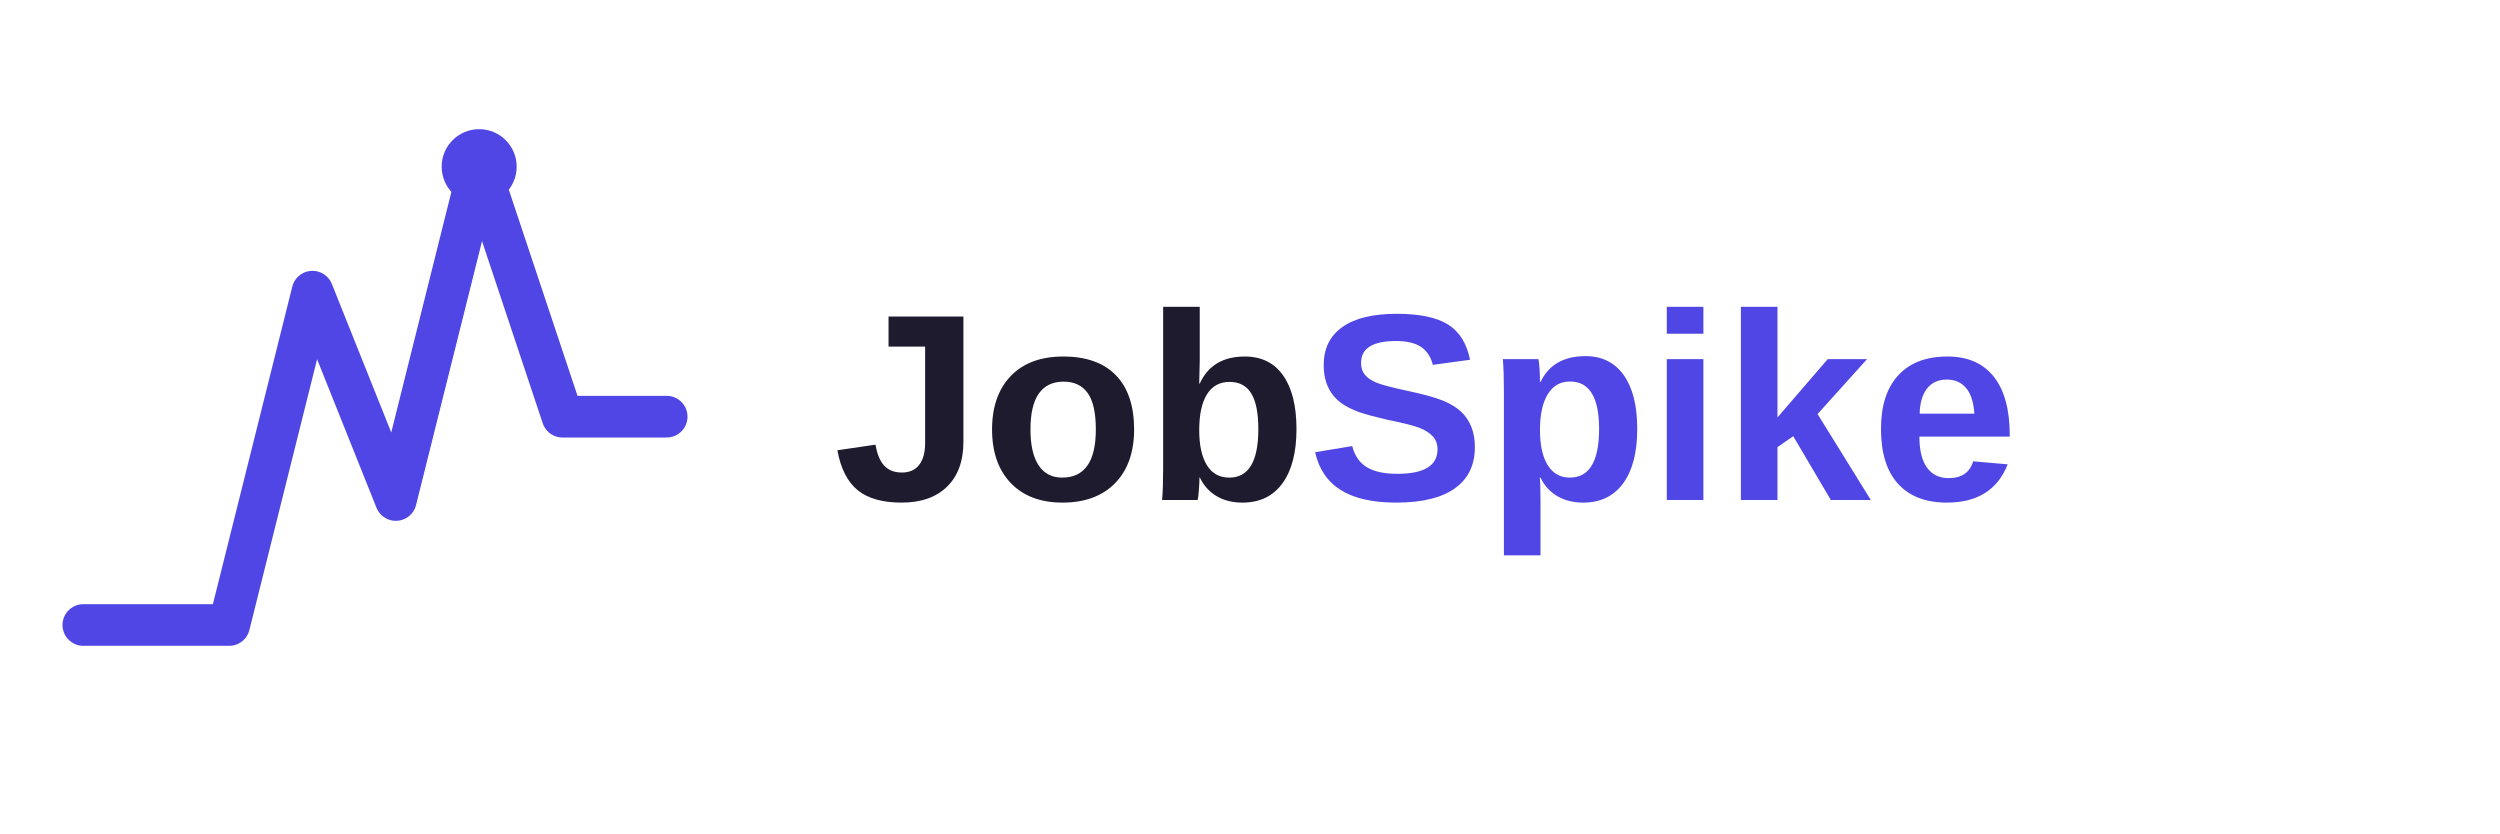
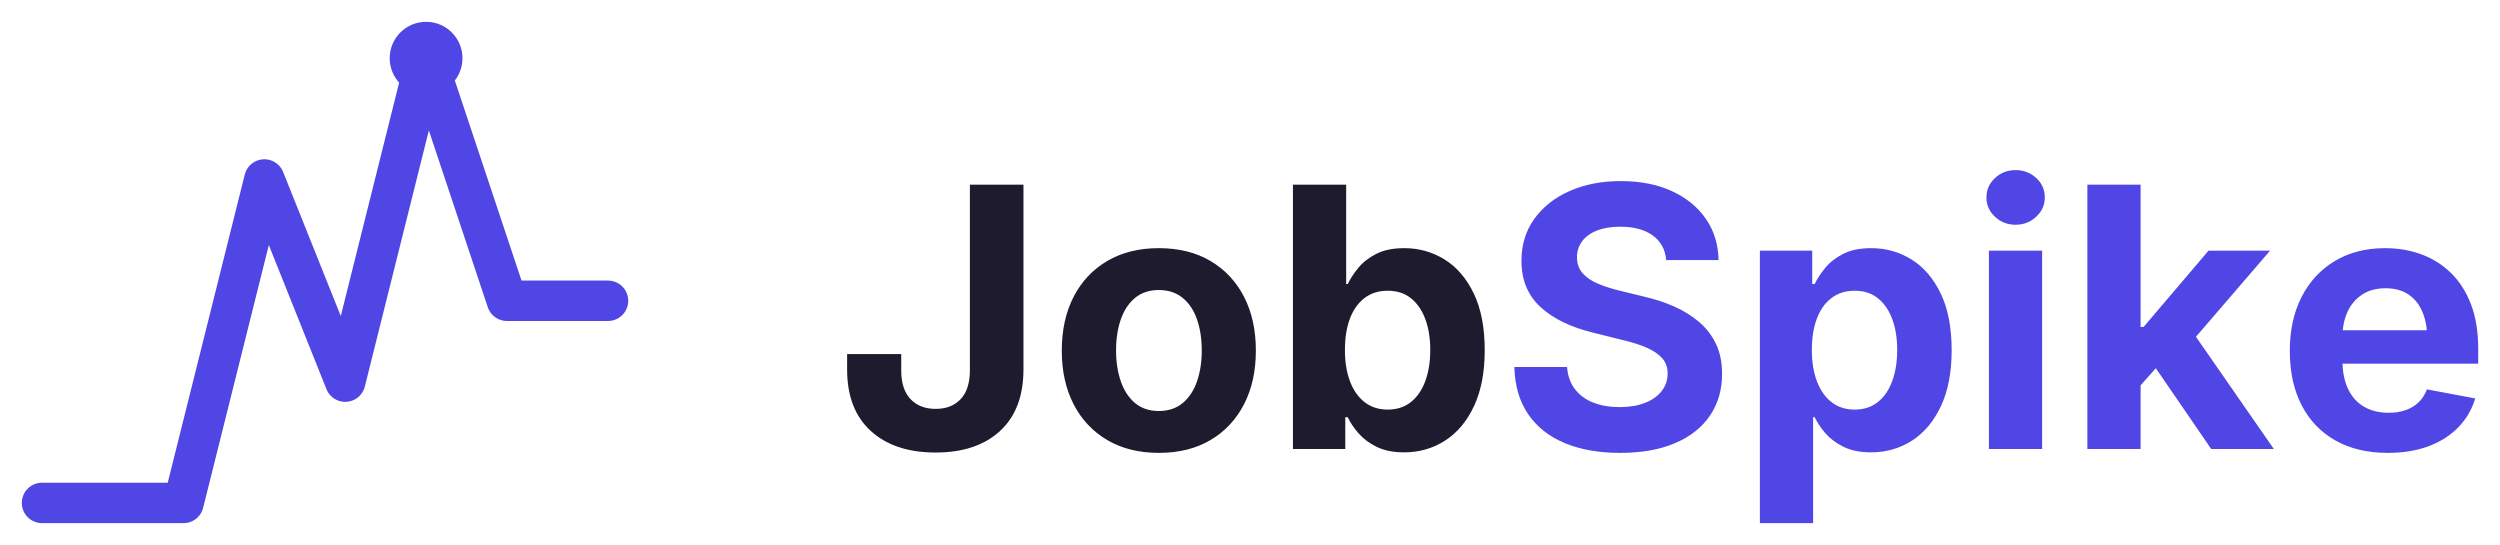
- <svg xmlns="http://www.w3.org/2000/svg" width="600" height="200" viewBox="0 0 600 200">
-   <g transform="translate(20, 30)">
+ <svg xmlns="http://www.w3.org/2000/svg" viewBox="0 0 440.37 95.99" width="440.37" height="95.99" role="img" aria-label="JobSpike">
+   <g transform="translate(7.40, 3.13) scale(0.71215)">
    <polyline points="0,120 35,120 55,40 75,90 95,10 115,70 140,70" fill="none" stroke="#4F46E5" stroke-width="10" stroke-linecap="round" stroke-linejoin="round" />
    <circle cx="95" cy="10" r="9" fill="#4F46E5" />
  </g>
-   <text x="200" y="120" font-family="Arial, Helvetica, sans-serif" font-size="64" font-weight="700" fill="#1E1B2E">Job<tspan fill="#4F46E5">Spike</tspan>
-   </text>
+   <path fill="#1E1B2E" d="M164.812 79.712Q157.562 79.712 153.39 75.915Q149.218 72.118 149.218 65.087V62.368H158.75V65.243Q158.75 68.587 160.39 70.306Q162.031 72.024 164.812 72.024Q167.593 72.024 169.218 70.306Q170.843 68.587 170.843 65.212V32.524H180.281V65.056Q180.281 72.118 176.156 75.915Q172.031 79.712 164.812 79.712ZM204.125 79.774Q198.875 79.774 195.031 77.509Q191.187 75.243 189.109 71.196Q187.031 67.149 187.031 61.774Q187.031 56.337 189.109 52.29Q191.187 48.243 195.031 45.977Q198.875 43.712 204.125 43.712Q209.406 43.712 213.234 45.977Q217.062 48.243 219.14 52.29Q221.218 56.337 221.218 61.774Q221.218 67.149 219.14 71.196Q217.062 75.243 213.234 77.509Q209.406 79.774 204.125 79.774ZM204.125 72.399Q206.625 72.399 208.312 71.009Q210 69.618 210.843 67.196Q211.687 64.774 211.687 61.743Q211.687 58.649 210.843 56.243Q210 53.837 208.312 52.462Q206.625 51.087 204.125 51.087Q201.625 51.087 199.953 52.462Q198.281 53.837 197.437 56.243Q196.593 58.649 196.593 61.743Q196.593 64.774 197.437 67.196Q198.281 69.618 199.953 71.009Q201.625 72.399 204.125 72.399ZM247.312 79.681Q244.468 79.681 242.5 78.712Q240.531 77.743 239.296 76.321Q238.062 74.899 237.406 73.493H236.968V79.087H227.75V32.524H237.125V50.024H237.406Q238.062 48.649 239.265 47.181Q240.468 45.712 242.437 44.712Q244.406 43.712 247.375 43.712Q251.25 43.712 254.468 45.712Q257.687 47.712 259.609 51.712Q261.531 55.712 261.531 61.681Q261.531 67.493 259.656 71.509Q257.781 75.524 254.562 77.602Q251.343 79.681 247.312 79.681ZM244.437 72.149Q246.875 72.149 248.546 70.806Q250.218 69.462 251.078 67.087Q251.937 64.712 251.937 61.649Q251.937 58.587 251.078 56.243Q250.218 53.899 248.562 52.556Q246.906 51.212 244.437 51.212Q242.031 51.212 240.343 52.509Q238.656 53.806 237.781 56.134Q236.906 58.462 236.906 61.649Q236.906 64.806 237.796 67.165Q238.687 69.524 240.375 70.837Q242.062 72.149 244.437 72.149Z" />
+   <path fill="#4F46E5" d="M285.375 79.774Q279.781 79.774 275.64 78.056Q271.5 76.337 269.187 72.962Q266.875 69.587 266.75 64.649H276.031Q276.218 66.993 277.437 68.571Q278.656 70.149 280.687 70.931Q282.718 71.712 285.281 71.712Q287.843 71.712 289.734 70.977Q291.625 70.243 292.687 68.899Q293.75 67.556 293.75 65.774Q293.75 64.181 292.796 63.102Q291.843 62.024 290.062 61.243Q288.281 60.462 285.718 59.868L280.593 58.587Q274.687 57.149 271.343 54.071Q268 50.993 268 45.931Q268 41.712 270.265 38.556Q272.531 35.399 276.484 33.649Q280.437 31.899 285.5 31.899Q290.656 31.899 294.5 33.665Q298.343 35.431 300.5 38.571Q302.656 41.712 302.718 45.806H293.5Q293.25 42.993 291.109 41.462Q288.968 39.931 285.406 39.931Q283 39.931 281.281 40.618Q279.562 41.306 278.671 42.524Q277.781 43.743 277.781 45.306Q277.781 47.024 278.812 48.165Q279.843 49.306 281.562 50.009Q283.281 50.712 285.218 51.181L289.437 52.212Q292.375 52.868 294.906 53.993Q297.437 55.118 299.343 56.759Q301.25 58.399 302.296 60.649Q303.343 62.899 303.343 65.837Q303.343 70.056 301.218 73.196Q299.093 76.337 295.062 78.056Q291.031 79.774 285.375 79.774ZM310 92.149V44.149H319.218V50.024H319.656Q320.312 48.649 321.515 47.181Q322.718 45.712 324.687 44.712Q326.656 43.712 329.625 43.712Q333.5 43.712 336.718 45.712Q339.937 47.712 341.859 51.712Q343.781 55.712 343.781 61.681Q343.781 67.493 341.906 71.509Q340.031 75.524 336.812 77.602Q333.593 79.681 329.562 79.681Q326.718 79.681 324.75 78.712Q322.781 77.743 321.546 76.321Q320.312 74.899 319.656 73.493H319.375V92.149ZM326.687 72.149Q329.125 72.149 330.796 70.806Q332.468 69.462 333.328 67.087Q334.187 64.712 334.187 61.649Q334.187 58.587 333.328 56.243Q332.468 53.899 330.812 52.556Q329.156 51.212 326.687 51.212Q324.281 51.212 322.593 52.509Q320.906 53.806 320.031 56.134Q319.156 58.462 319.156 61.649Q319.156 64.806 320.046 67.165Q320.937 69.524 322.625 70.837Q324.312 72.149 326.687 72.149ZM350.343 79.087V44.149H359.718V79.087ZM355.031 39.587Q352.906 39.587 351.406 38.181Q349.906 36.774 349.906 34.774Q349.906 32.774 351.406 31.368Q352.906 29.962 355.031 29.962Q357.156 29.962 358.671 31.352Q360.187 32.743 360.187 34.774Q360.187 36.774 358.671 38.181Q357.156 39.587 355.031 39.587ZM376.187 68.868V57.587H377.593L389.031 44.149H399.875L384.781 61.681H382.562ZM367.687 79.087V32.524H377.062V79.087ZM389.5 79.087 379 63.774 385.281 57.118 400.531 79.087ZM420.593 79.774Q415.25 79.774 411.375 77.587Q407.5 75.399 405.421 71.368Q403.343 67.337 403.343 61.806Q403.343 56.399 405.406 52.337Q407.468 48.274 411.25 45.993Q415.031 43.712 420.125 43.712Q423.562 43.712 426.531 44.806Q429.5 45.899 431.75 48.102Q434 50.306 435.265 53.618Q436.531 56.931 436.531 61.431V64.056H407.187V58.181H431.937L427.562 59.743Q427.562 57.024 426.734 55.009Q425.906 52.993 424.265 51.884Q422.625 50.774 420.218 50.774Q417.781 50.774 416.078 51.899Q414.375 53.024 413.5 54.946Q412.625 56.868 412.625 59.337V63.493Q412.625 66.524 413.64 68.587Q414.656 70.649 416.484 71.681Q418.312 72.712 420.75 72.712Q422.406 72.712 423.75 72.243Q425.093 71.774 426.046 70.852Q427 69.931 427.5 68.587L436 70.181Q435.156 73.056 433.062 75.227Q430.968 77.399 427.828 78.587Q424.687 79.774 420.593 79.774Z" />
</svg>
